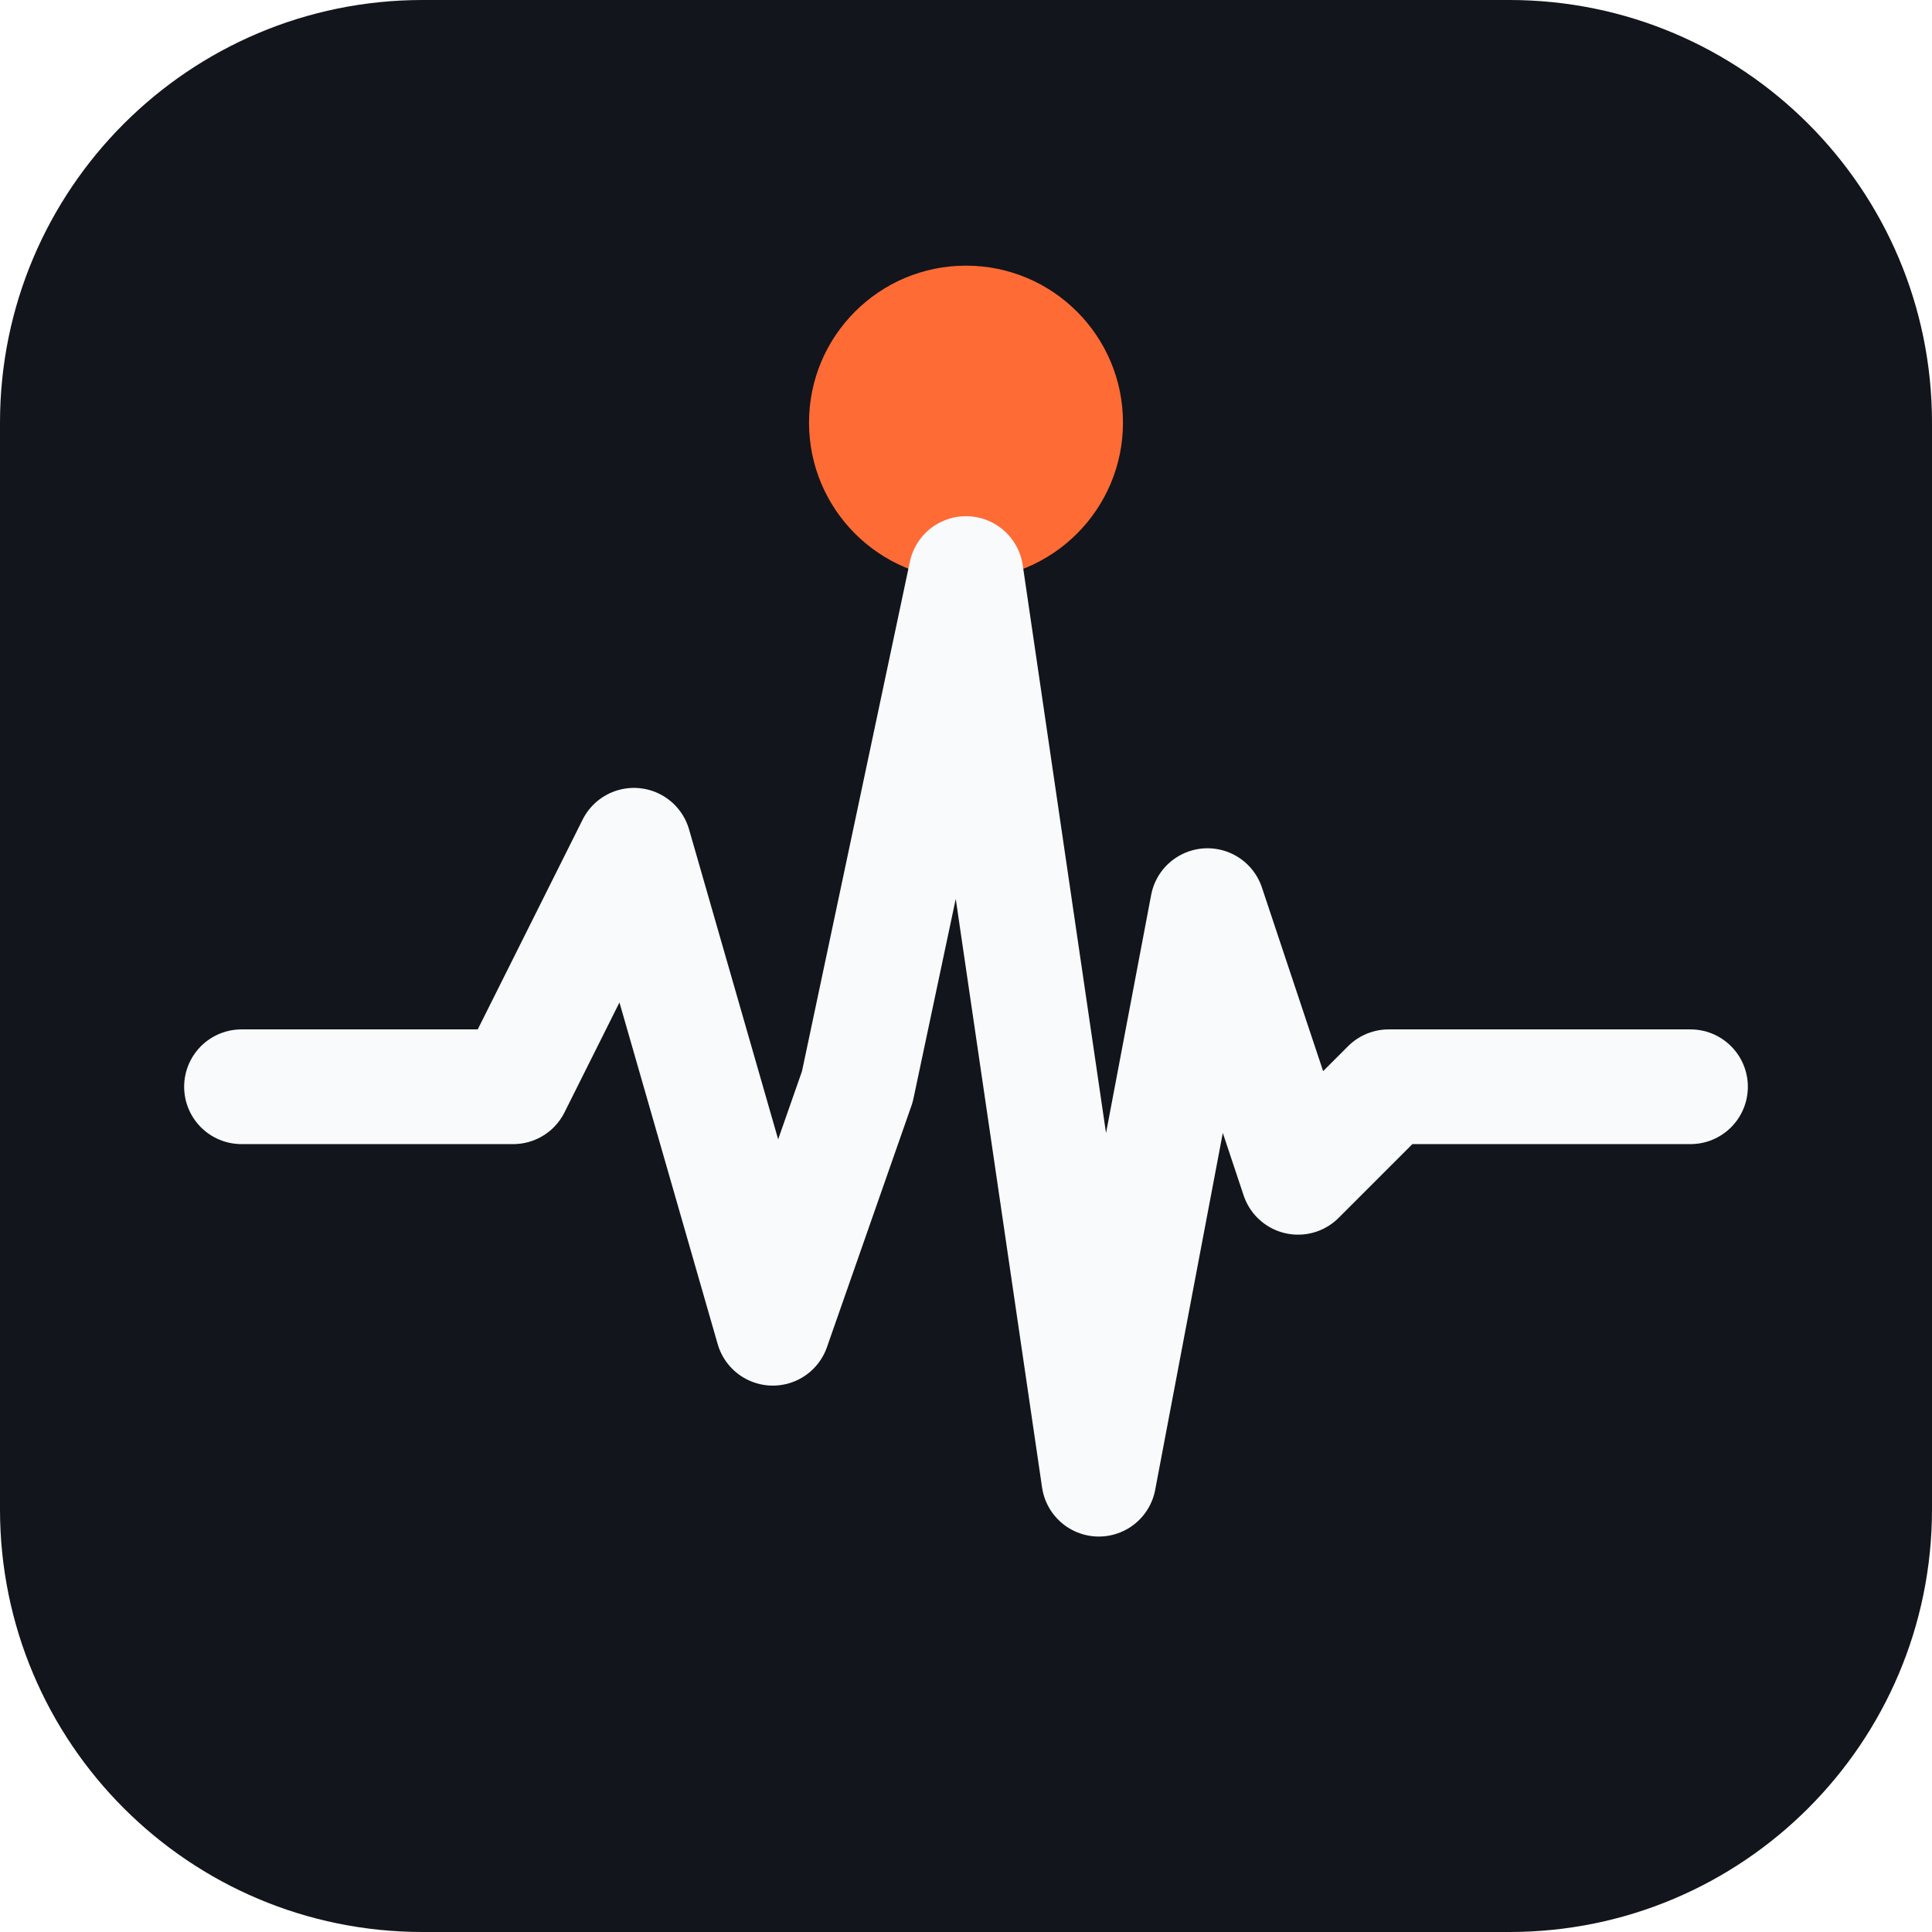
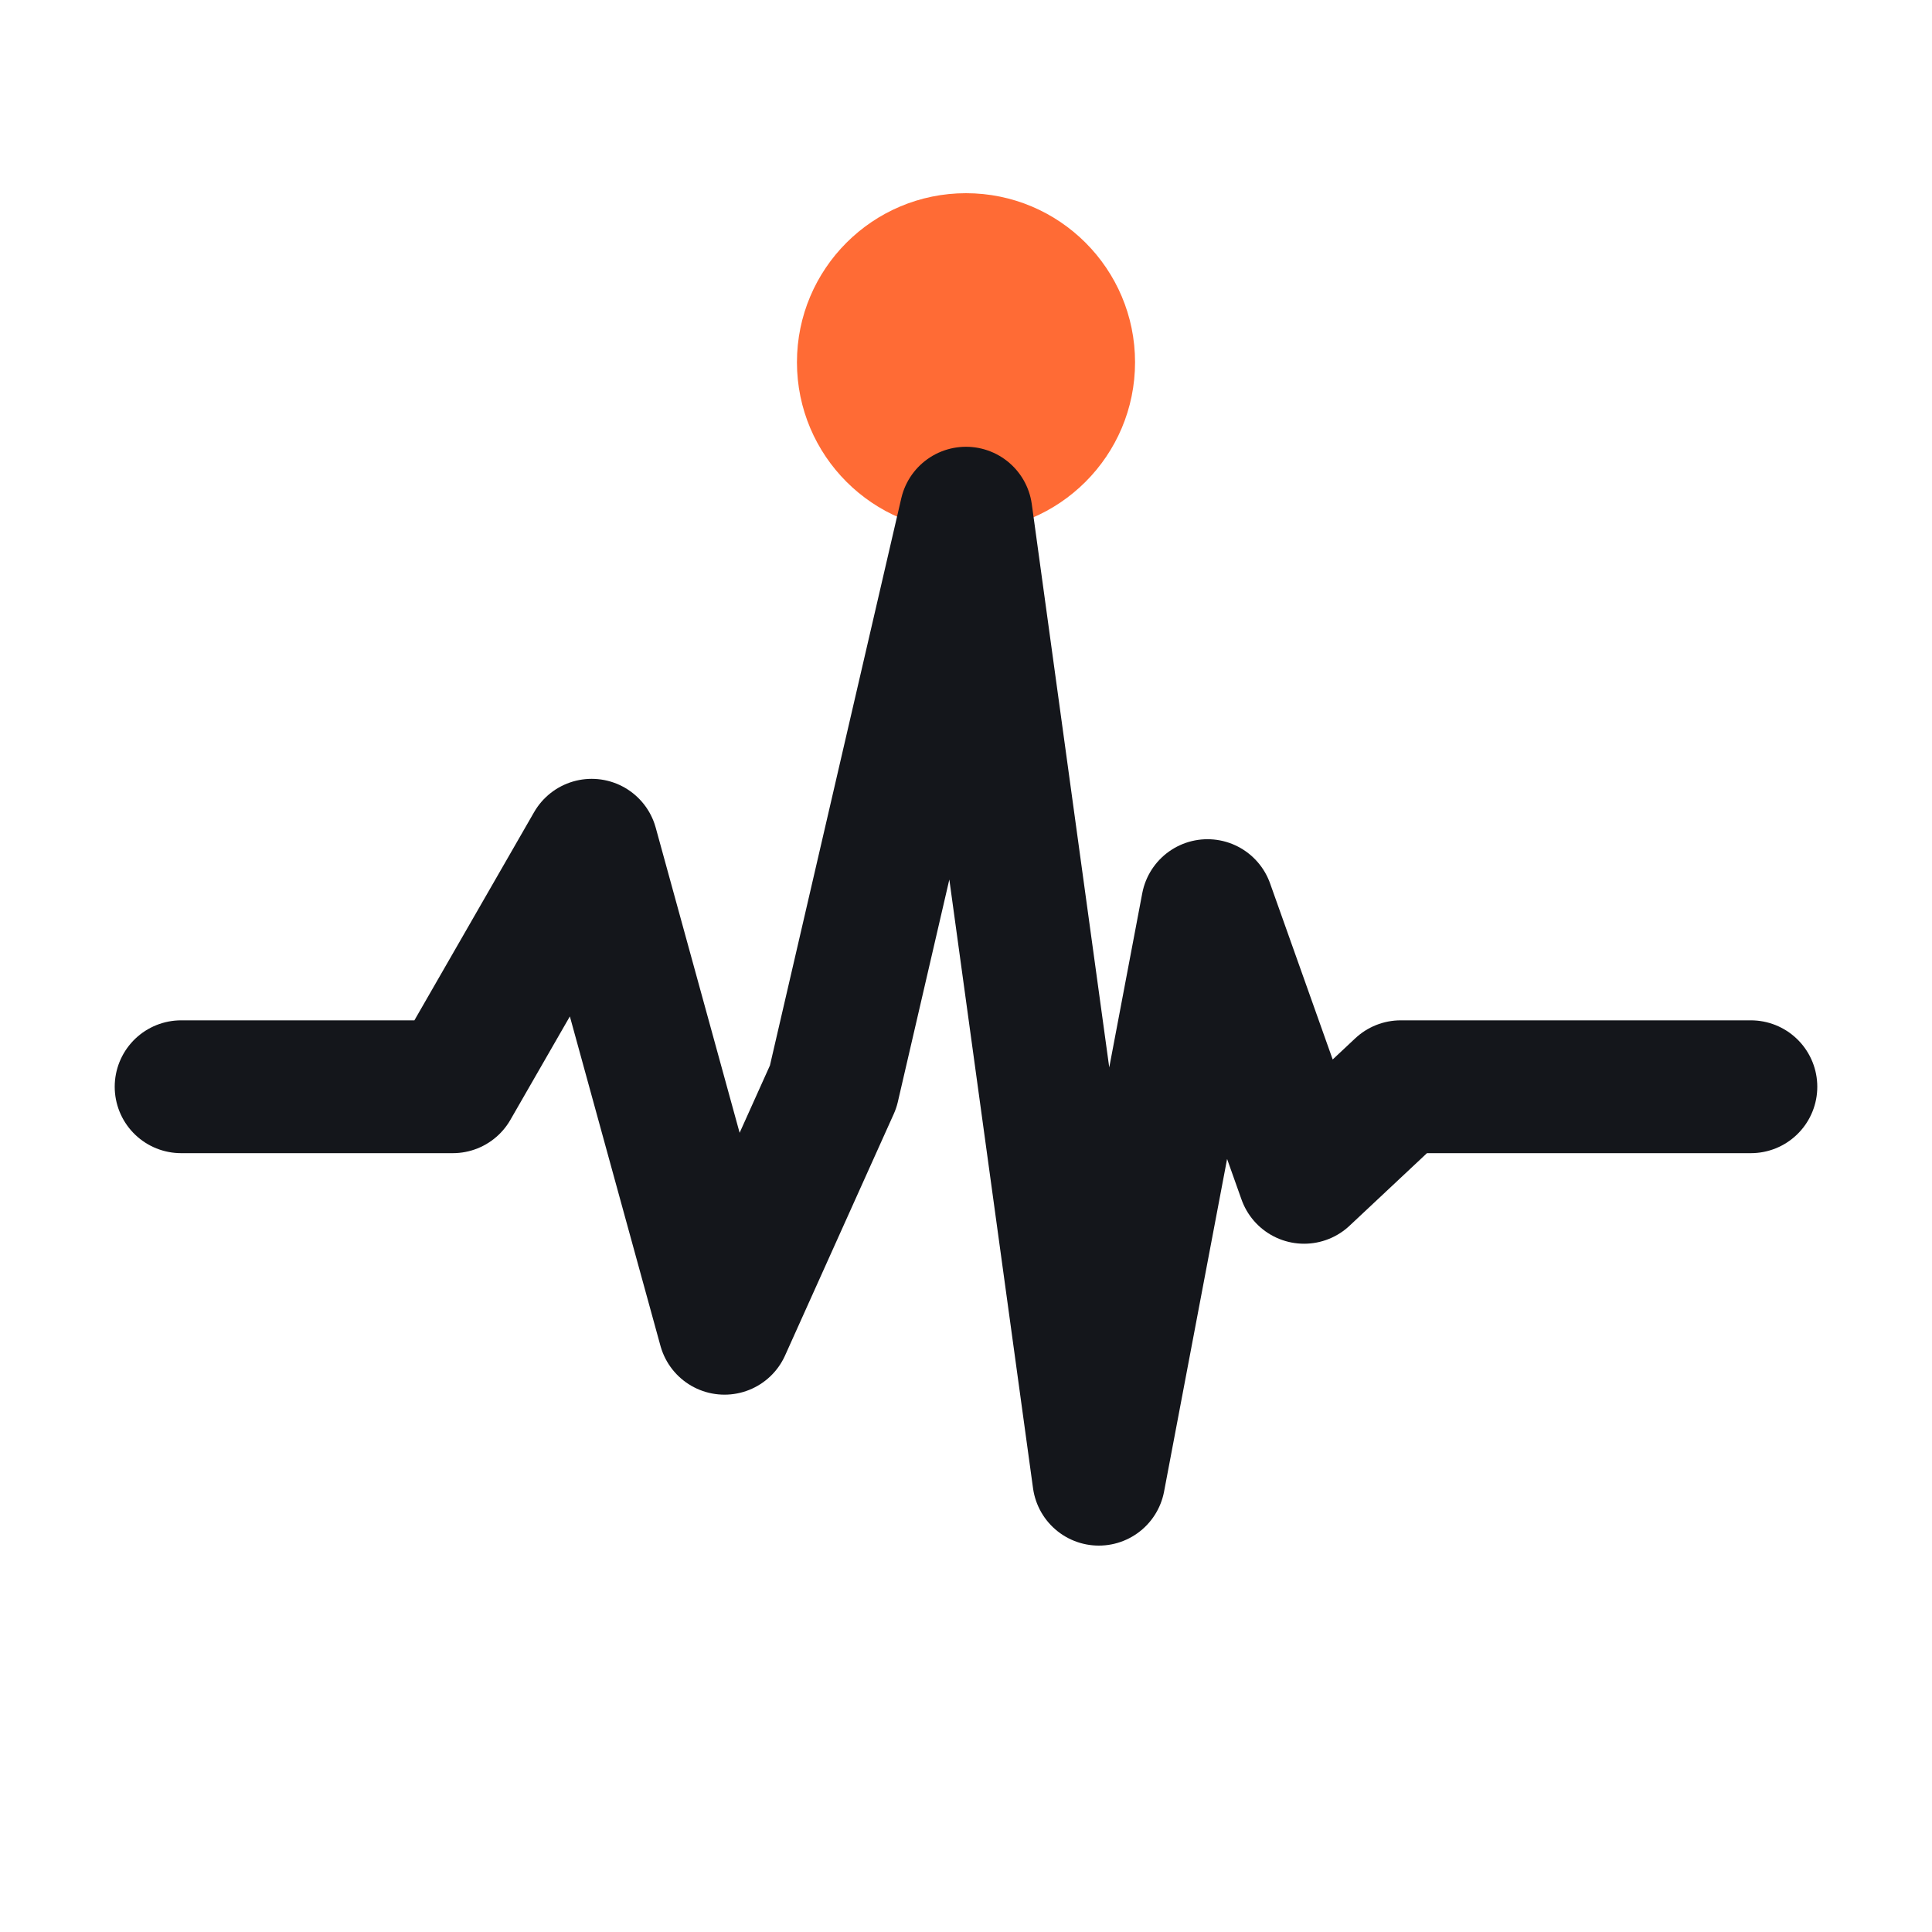
<svg xmlns="http://www.w3.org/2000/svg" viewBox="0 0 32 32" width="32" height="32" fill="none">
-   <rect width="32" height="32" rx="7" fill="#12151B" />
-   <circle cx="16" cy="7" r="2.6" fill="#FF6B35" />
-   <path d="M4 18 H8.5 L10.5 14 L12.8 22 L14.2 18 L16 9.5 L18.2 24.5 L20 15 L21.5 19.5 L23 18 H28" stroke="#F8FAFC" stroke-width="1.9" stroke-linecap="round" stroke-linejoin="round" />
+   <defs>
+     <style>
+       .pyra-pulse-line {
+         stroke: #14161B;
+       }
+       .pyra-beacon-dot {
+         fill: #FF6B35;
+       }
+       @media (prefers-color-scheme: dark) {
+         .pyra-pulse-line {
+           stroke: #F8FAFC;
+         }
+       }
+     </style>
+   </defs>
+   <circle class="pyra-beacon-dot" cx="16" cy="6" r="2.8" />
+   <path class="pyra-pulse-line" d="M3 18 H7.5 L9.8 14 L12 22 L13.8 18 L16 8.5 L18.2 24.5 L20 15 L21.6 19.5 L23.2 18 H29" stroke-width="2.2" stroke-linecap="round" stroke-linejoin="round" />
</svg>
